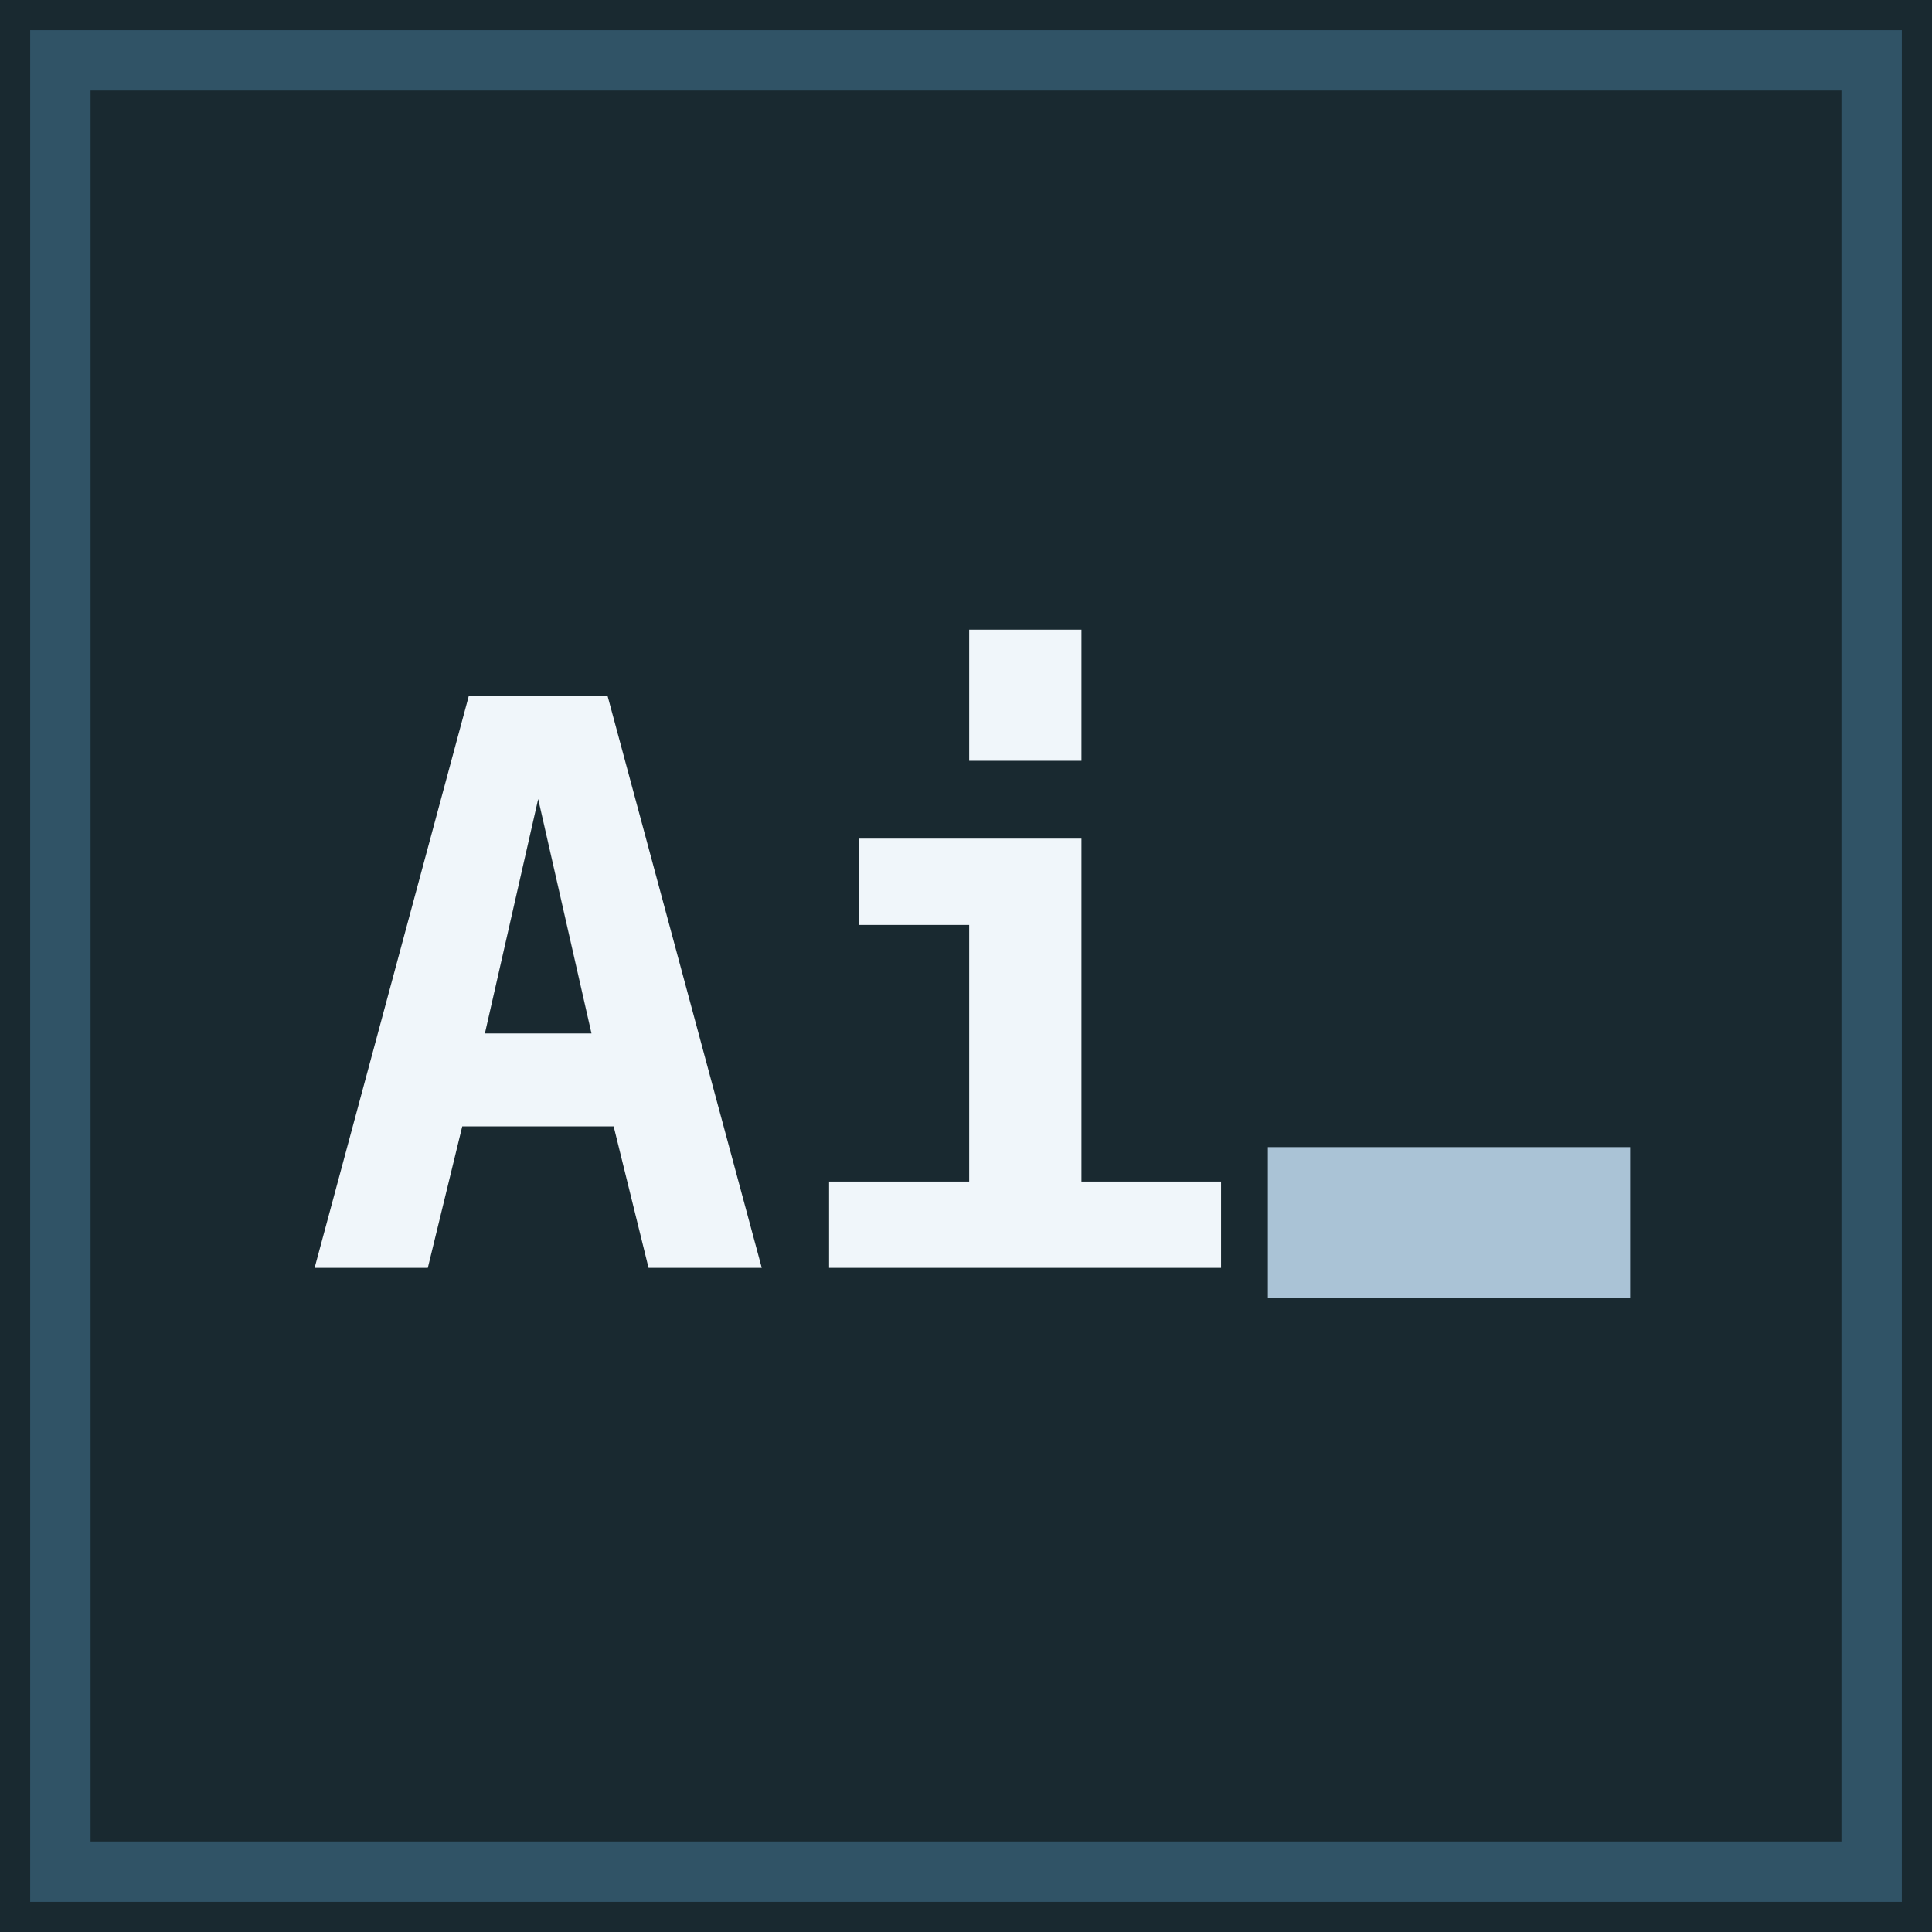
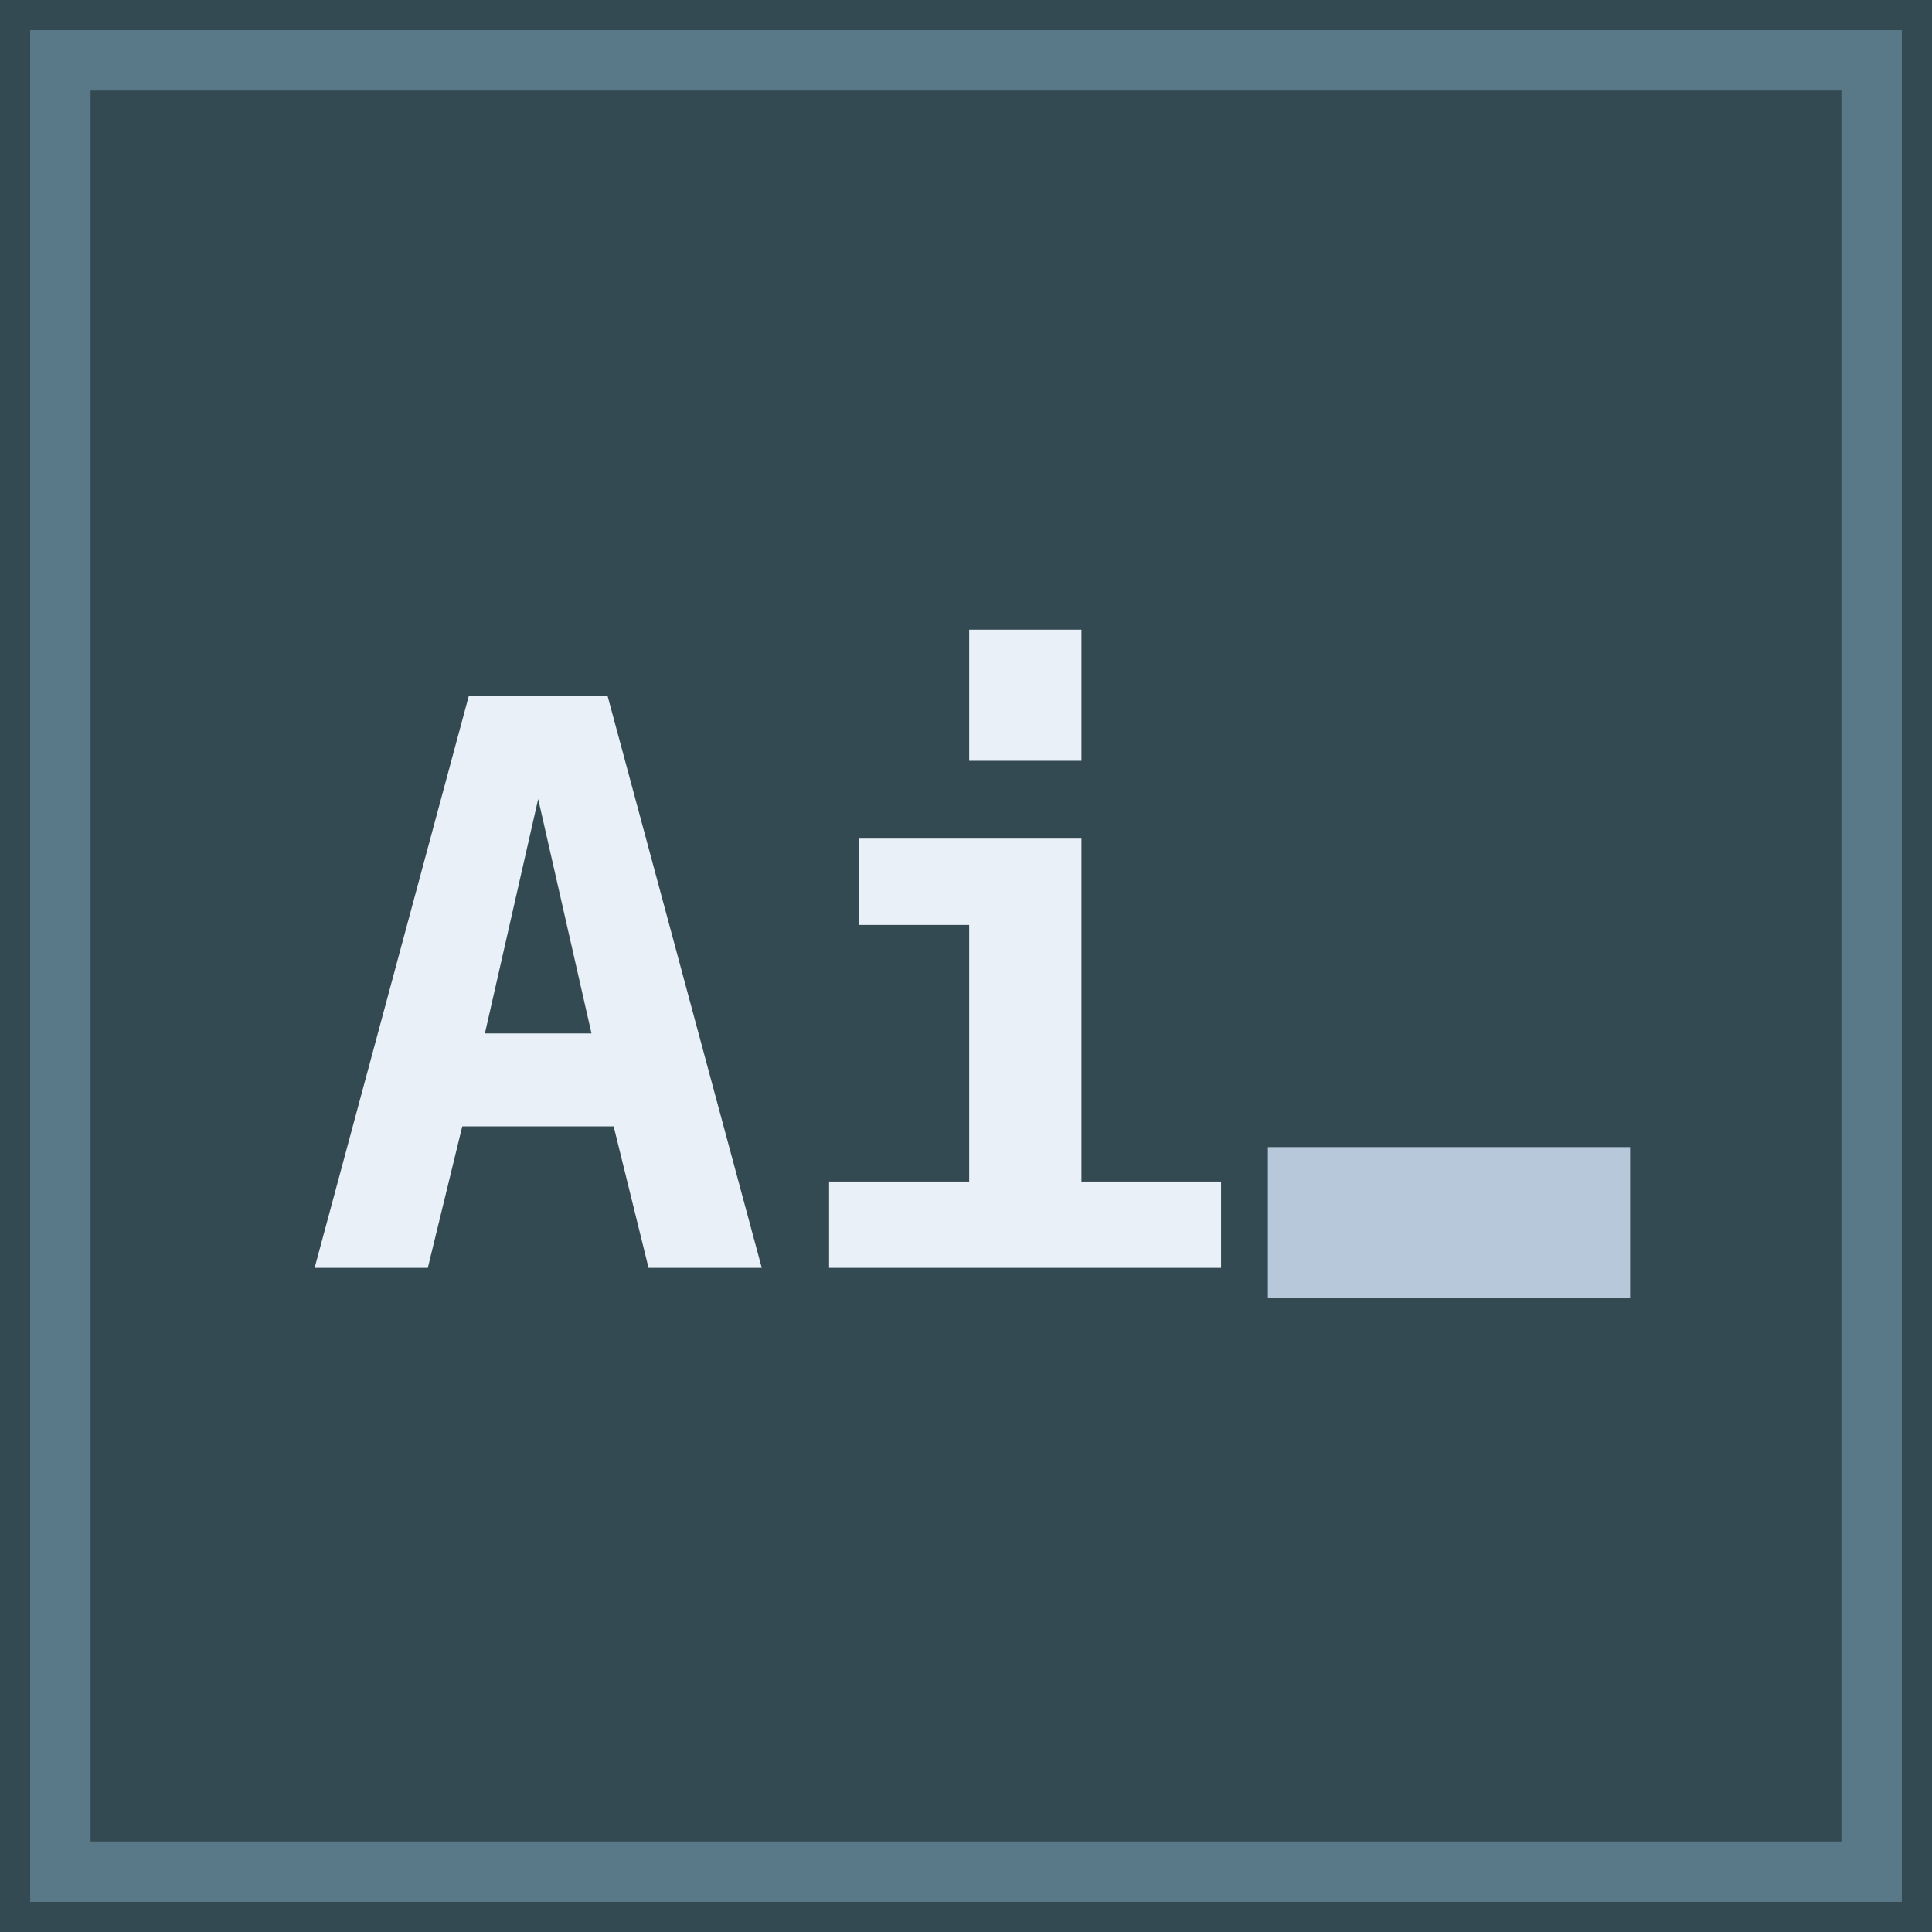
<svg xmlns="http://www.w3.org/2000/svg" viewBox="0 0 64 64">
-   <rect width="64" height="64" fill="#192930" />
-   <rect x="2" y="2" width="60" height="60" fill="none" stroke="#305366" stroke-width="2" />
-   <text x="10" y="42" font-family="monospace" font-weight="700" font-size="26" fill="#F0F6FA">Ai</text>
-   <rect x="42" y="38" width="12" height="5" fill="#AAC3D6" />
+   <rect width="64" height="64" fill="#344A52" />
+   <rect x="2" y="2" width="60" height="60" fill="none" stroke="#597989" stroke-width="2" />
+   <text x="10" y="42" font-family="monospace" font-weight="700" font-size="26" fill="#EAF0F7">Ai</text>
+   <rect x="42" y="38" width="12" height="5" fill="#B6C8DA" />
</svg>
